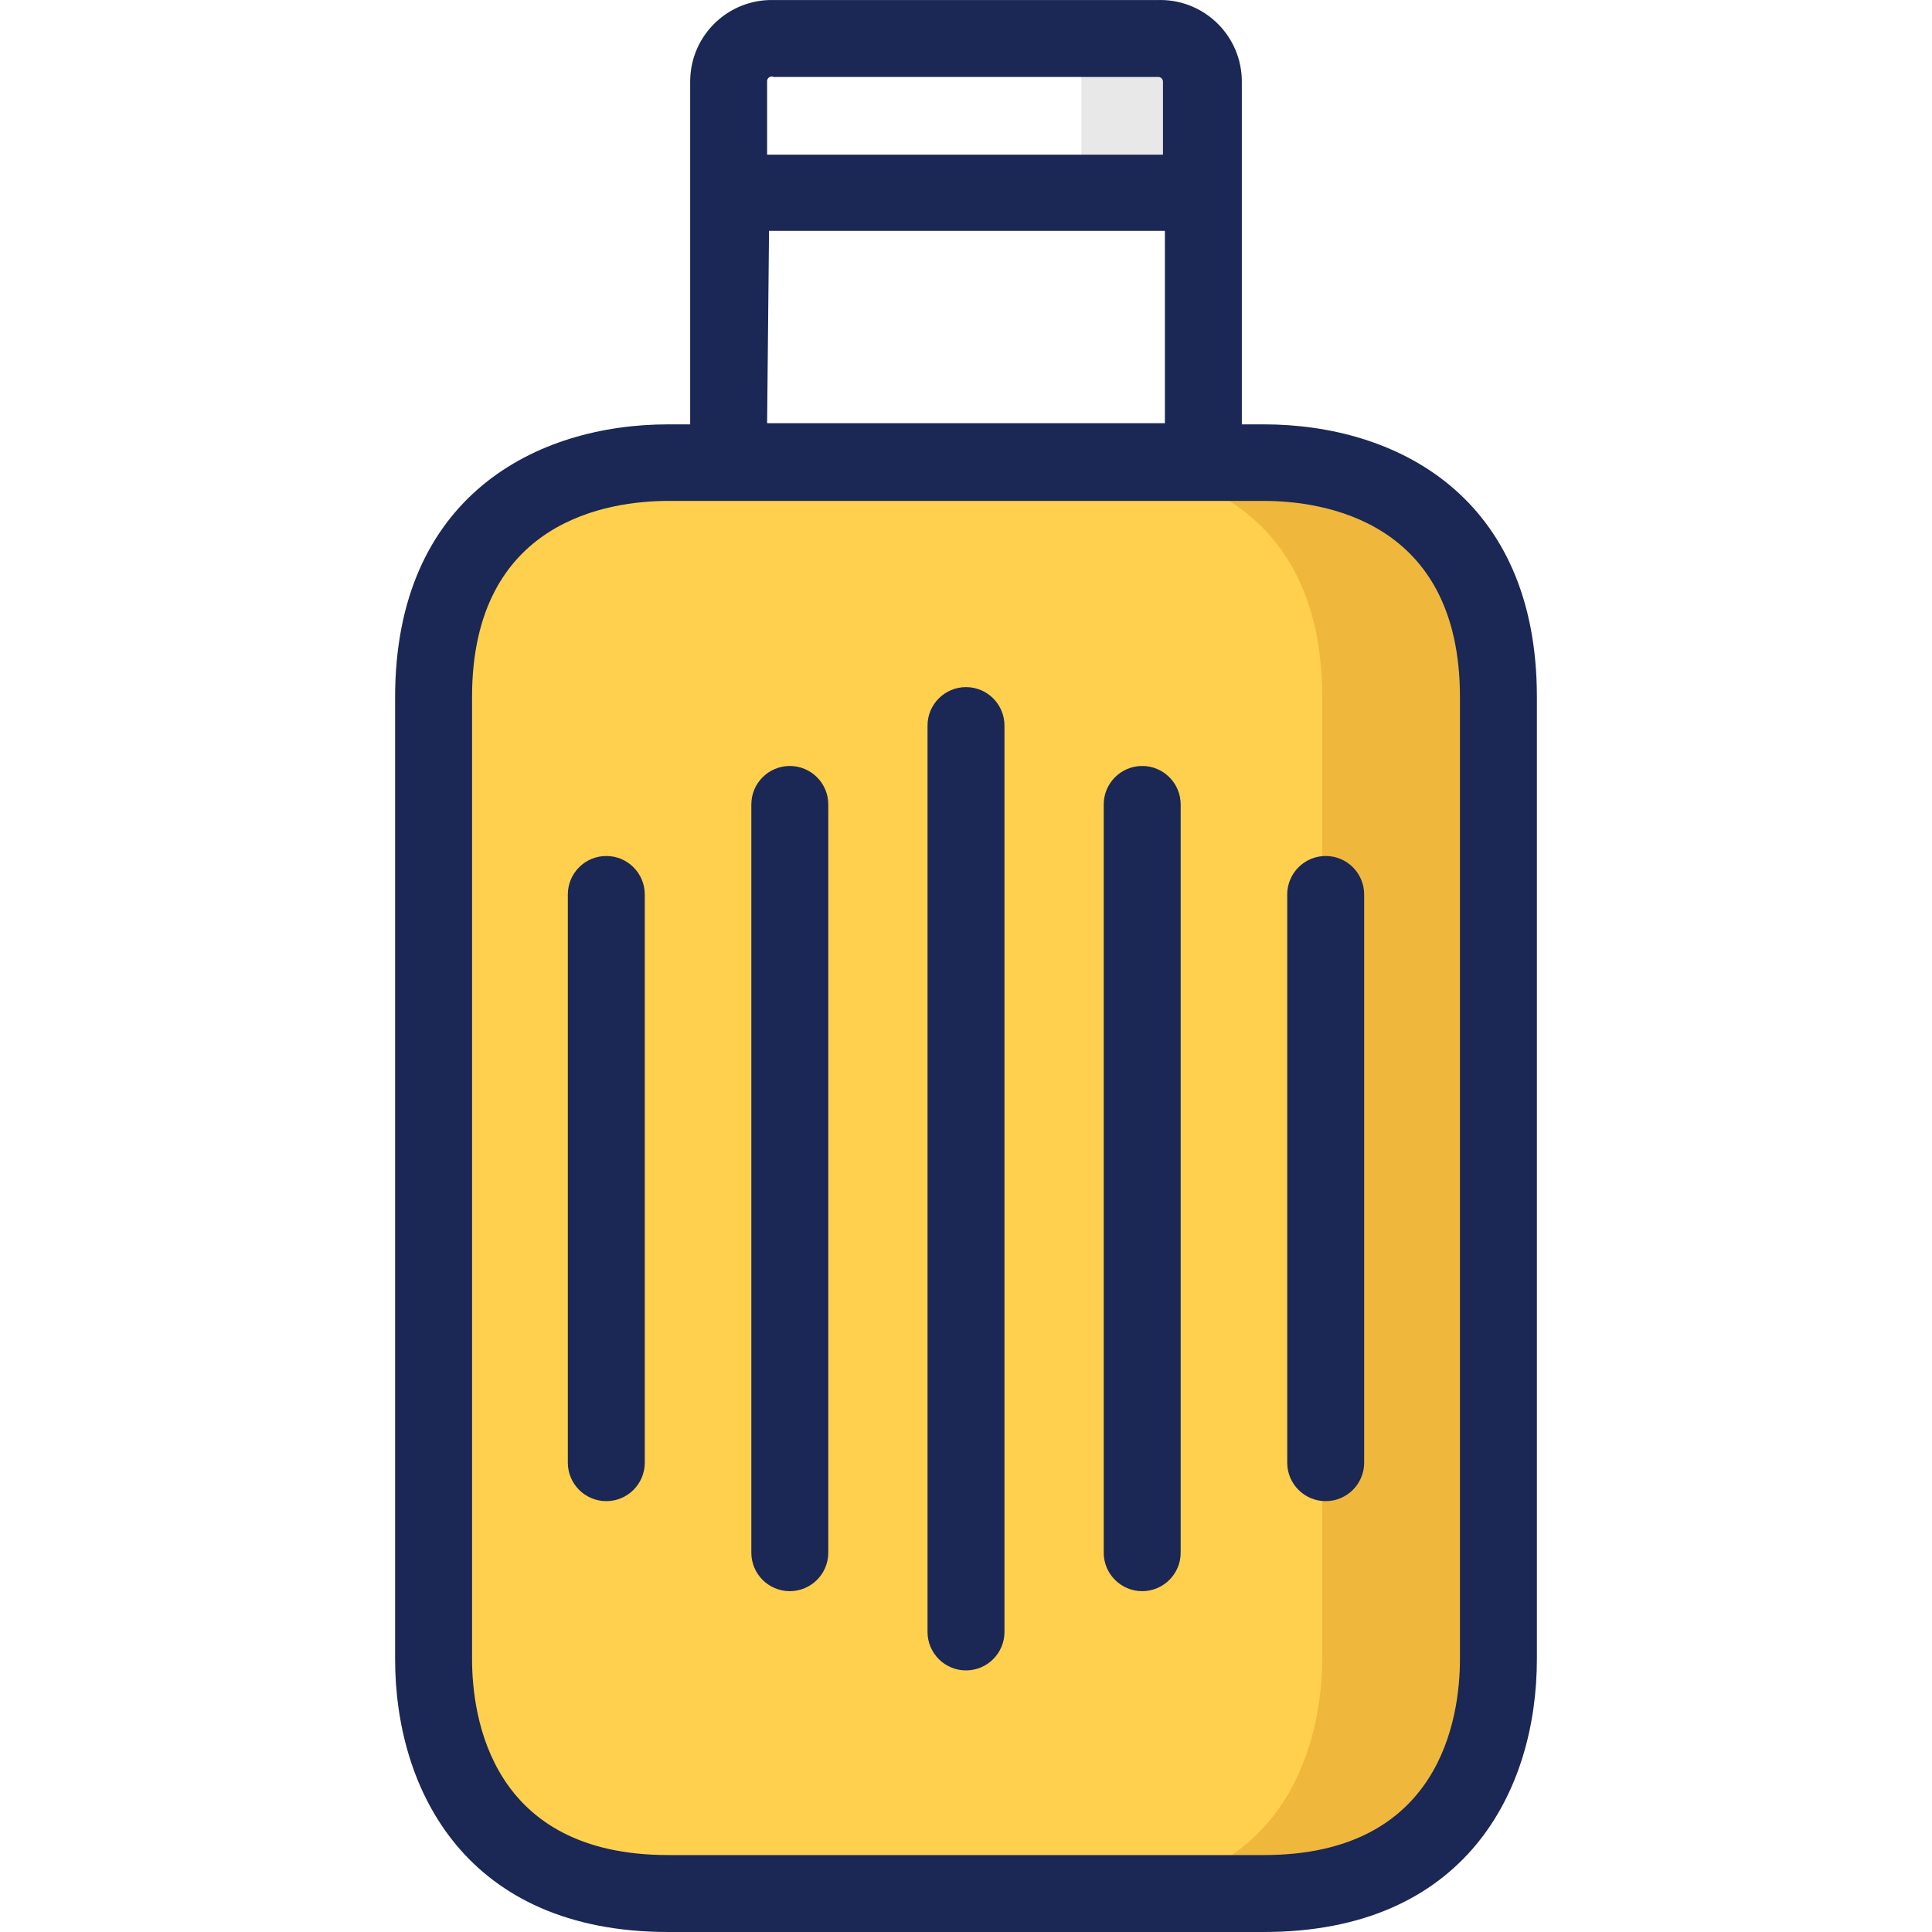
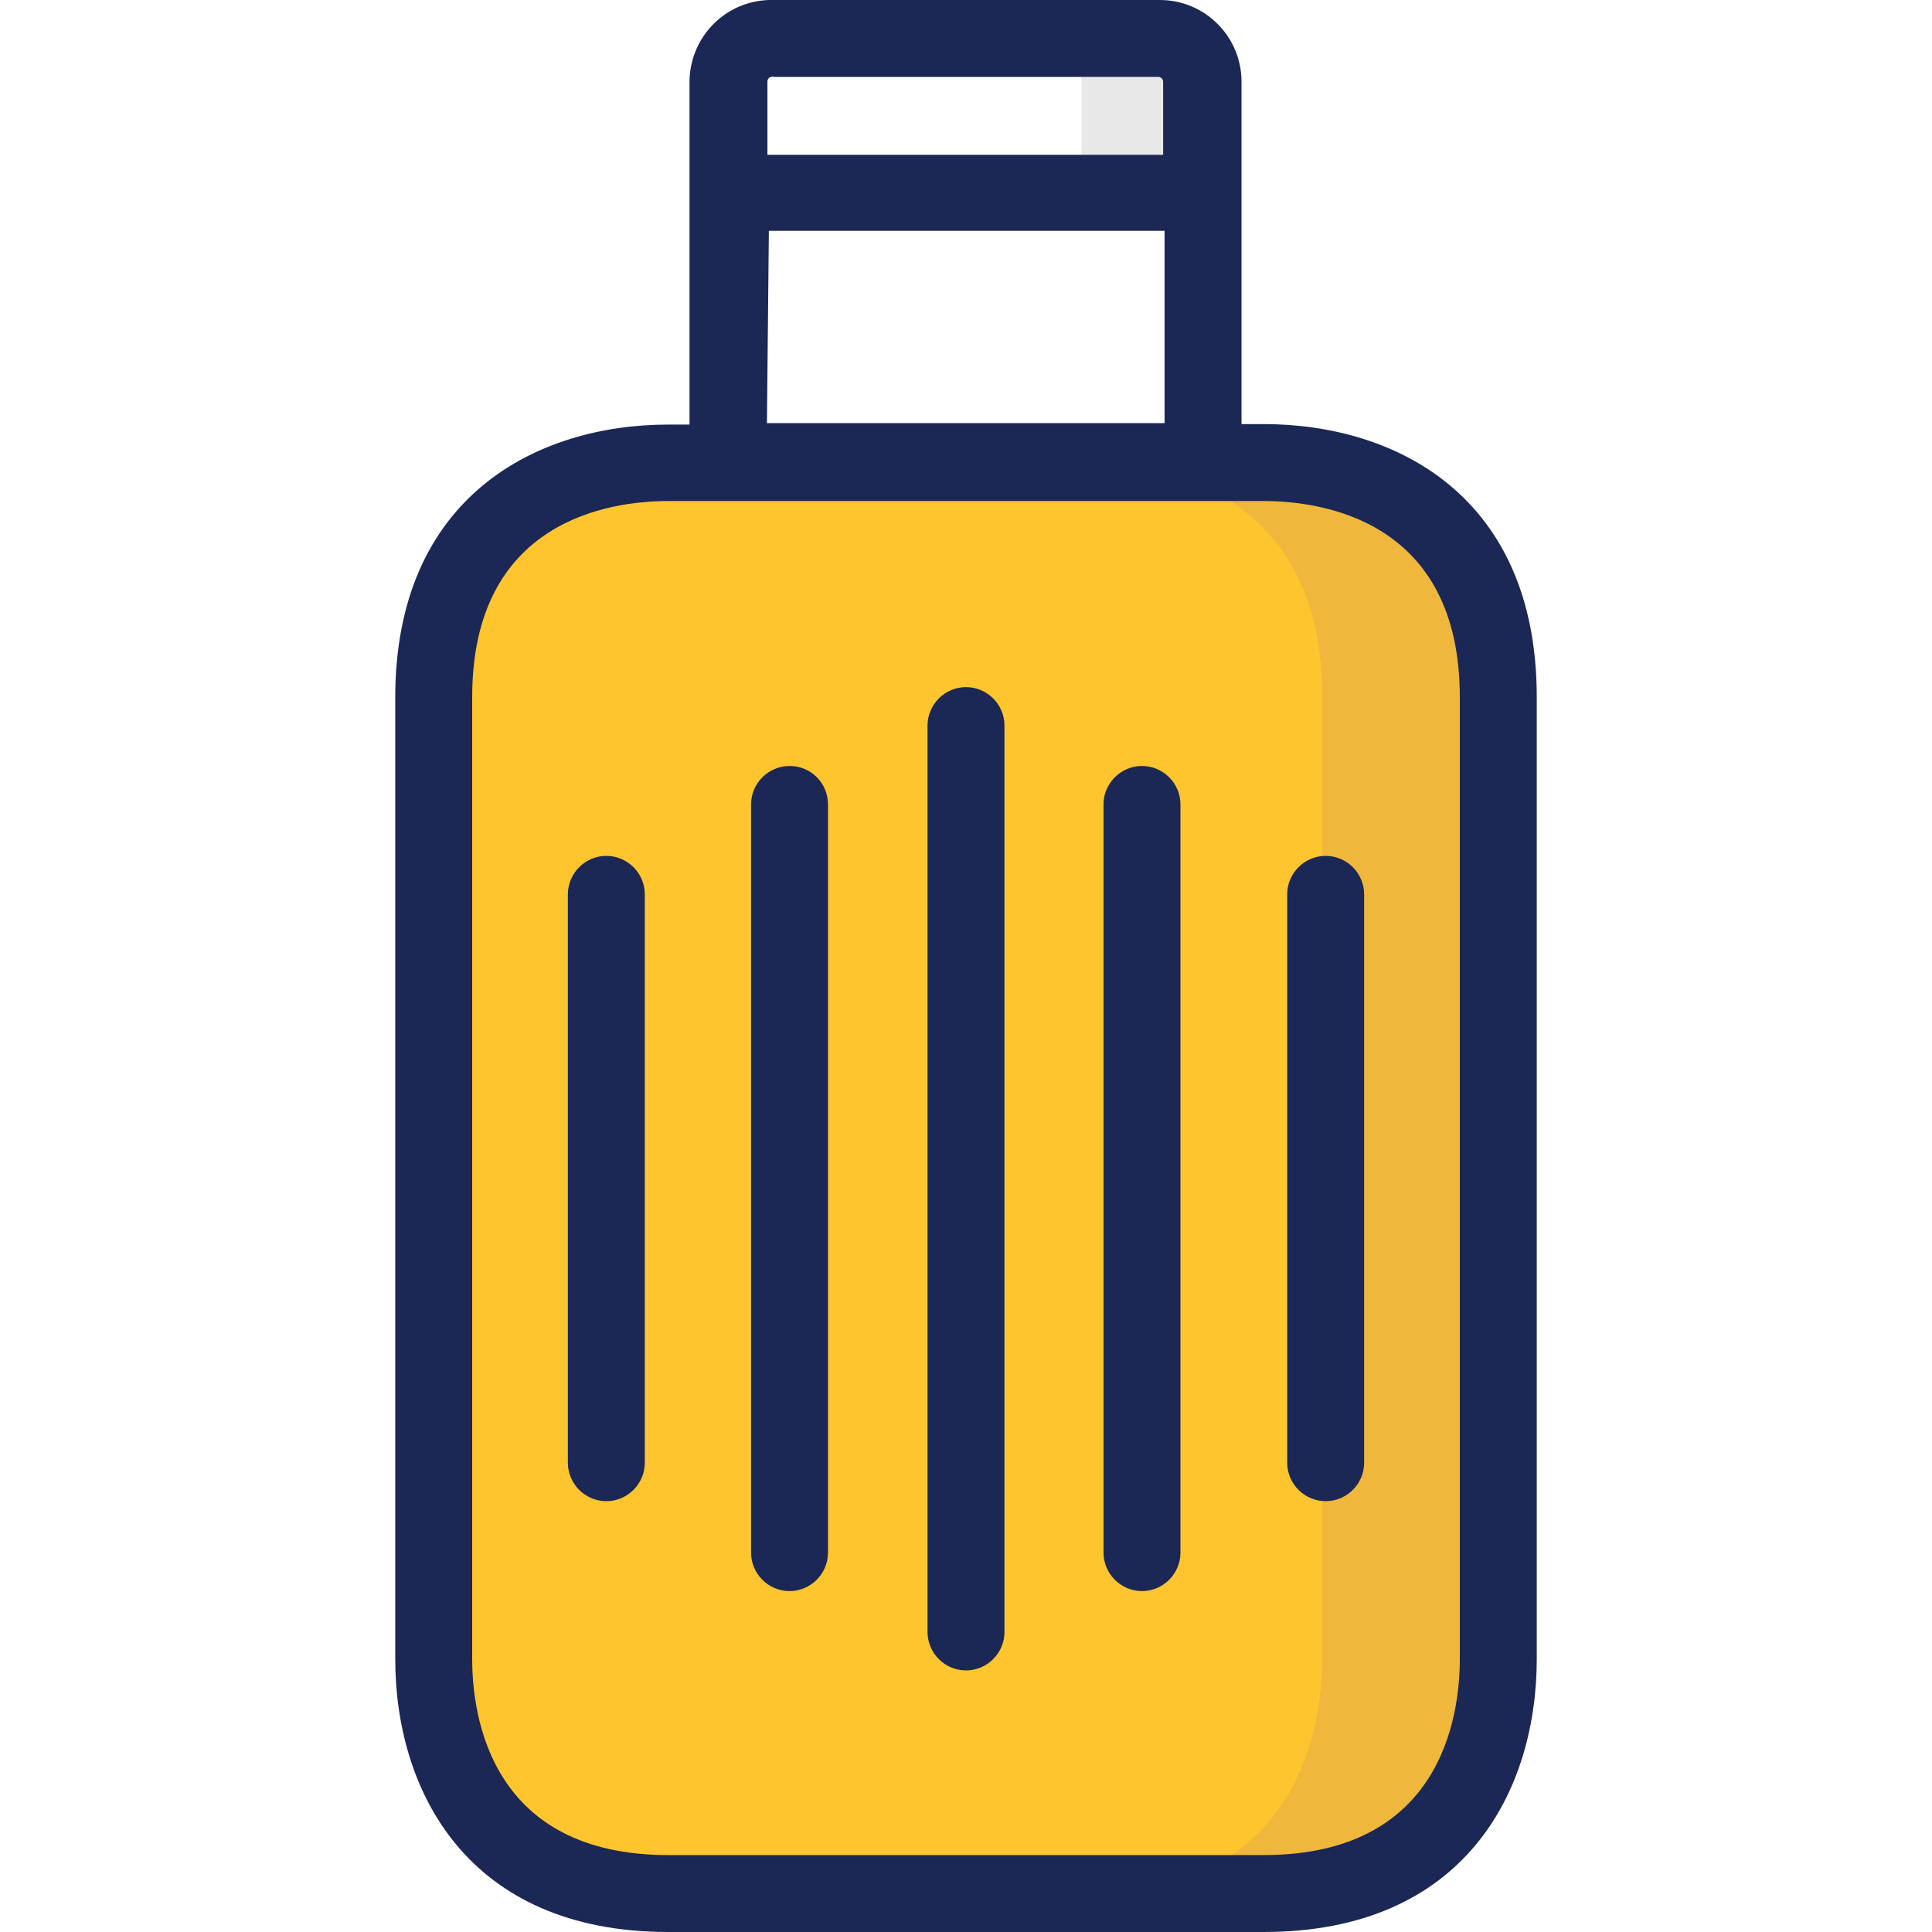
- <svg xmlns="http://www.w3.org/2000/svg" xmlns:xlink="http://www.w3.org/1999/xlink" viewBox="0 0 401.768 401.768">
-   <path d="M240.884 8.008h-25.04c4.952-.048 8.992 3.928 9.04 8.88v23.28h25.44v-23.2c.008-4.952-4-8.968-8.944-8.976-.168 0-.328.008-.496.016z" fill="#e8e8e8" />
-   <path d="M138.964 394.008c-45.28 0-48.8-37.36-48.8-48.8v-200.24c0-45.28 37.36-48.8 48.8-48.8h123.84c11.44 0 48.8 3.52 48.8 48.8v200c0 11.44-3.52 48.8-48.8 48.8l-123.84.24z" fill="#ffd04d" />
-   <path d="M262.804 96.248h-36.64c11.44 0 48.8 3.52 48.8 48.8v199.92c0 11.44-3.52 48.8-48.8 48.8h36.64c45.28 0 48.8-37.36 48.8-48.8v-200c0-45.2-37.36-48.72-48.8-48.72z" fill="#efb83c" />
-   <g fill="#1b2754">
-     <path d="M262.804 88.248h-4.56v-71.28c0-9.368-7.592-16.96-16.952-16.968-.136 0-.272 0-.408.008h-80c-9.368-.224-17.136 7.192-17.352 16.552 0 .136-.008.272-.008.408v71.28h-4.56c-27.44 0-56.8 14.96-56.8 56.8v199.92c0 27.44 14.96 56.8 56.8 56.8h123.84c41.92 0 56.8-29.36 56.8-56.8v-200c0-41.84-29.36-56.72-56.8-56.72zm-101.92-72.24h80c.528 0 .96.432.96.96v15.2h-82.32v-15.2c-.048-.528.336-.992.864-1.048.168-.016.344.016.496.088zm-.96 32h82.32v40h-82.72l.4-40zm143.68 296.96c0 12.24-4 40.8-40.8 40.8h-123.84c-36.8 0-40.8-28.56-40.8-40.8v-200c0-36.8 28.56-40.8 40.8-40.8h123.84c12.24 0 40.8 4 40.8 40.8v200zm-102.72-202.08c-4.416 0-8 3.584-8 8v188.48c0 4.416 3.584 8 8 8s8-3.584 8-8v-188.48c0-4.416-3.584-8-8-8zm-36.64 16.4c-4.416 0-8 3.584-8 8v155.6c0 4.416 3.584 8 8 8s8-3.584 8-8v-155.6c0-4.416-3.584-8-8-8z" />
-     <use xlink:href="#B" />
-     <path d="M237.524 159.288c-4.416 0-8 3.584-8 8v155.6c0 4.416 3.584 8 8 8s8-3.584 8-8v-155.6c0-4.416-3.584-8-8-8z" />
-     <use xlink:href="#B" x="149.6" />
+ <svg xmlns="http://www.w3.org/2000/svg" version="1.1" id="Layer_1" x="0px" y="0px" viewBox="0 0 401.8 401.8" style="enable-background:new 0 0 401.8 401.8;" xml:space="preserve">
+   <style type="text/css">
+ 	.st0{fill:#E8E8E8;}
+ 	.st1{fill:#FFC52F;}
+ 	.st2{fill:#EFB83C;}
+ 	.st3{fill:#1B2754;}
+ </style>
+   <path class="st0" d="M240.9,8h-25c5,0,9,3.9,9,8.9v23.3h25.4V17c0-5-4-9-8.9-9C241.2,8,241.1,8,240.9,8L240.9,8z" />
+   <path class="st1" d="M139,394c-45.3,0-48.8-37.4-48.8-48.8V145c0-45.3,37.4-48.8,48.8-48.8h123.8c11.4,0,48.8,3.5,48.8,48.8v200  c0,11.4-3.5,48.8-48.8,48.8L139,394L139,394z" />
+   <path class="st2" d="M262.8,96.2h-36.6c11.4,0,48.8,3.5,48.8,48.8V345c0,11.4-3.5,48.8-48.8,48.8h36.6c45.3,0,48.8-37.4,48.8-48.8  V145C311.6,99.8,274.2,96.2,262.8,96.2L262.8,96.2z" />
+   <g>
+     <path class="st3" d="M262.8,88.2h-4.6V17c0-9.4-7.6-17-17-17c-0.1,0-0.3,0-0.4,0h-80c-9.4-0.2-17.1,7.2-17.4,16.6   c0,0.1,0,0.3,0,0.4v71.3H139c-27.4,0-56.8,15-56.8,56.8V345c0,27.4,15,56.8,56.8,56.8h123.8c41.9,0,56.8-29.4,56.8-56.8V145   C319.6,103.1,290.2,88.2,262.8,88.2L262.8,88.2z M160.9,16h80c0.5,0,1,0.4,1,1v15.2h-82.3V17c0-0.5,0.3-1,0.9-1   C160.6,15.9,160.7,15.9,160.9,16z M159.9,48h82.3v40h-82.7L159.9,48z M303.6,345c0,12.2-4,40.8-40.8,40.8H139   c-36.8,0-40.8-28.6-40.8-40.8V145c0-36.8,28.6-40.8,40.8-40.8h123.8c12.2,0,40.8,4,40.8,40.8V345z M200.9,142.9c-4.4,0-8,3.6-8,8   v188.5c0,4.4,3.6,8,8,8s8-3.6,8-8V150.9C208.9,146.5,205.3,142.9,200.9,142.9z M164.2,159.3c-4.4,0-8,3.6-8,8v155.6   c0,4.4,3.6,8,8,8s8-3.6,8-8V167.3C172.2,162.9,168.7,159.3,164.2,159.3L164.2,159.3z" />
+     <g>
+       <path id="B" class="st3" d="M126.1,178c-4.4,0-8,3.6-8,8v118.2c0,4.4,3.6,8,8,8s8-3.6,8-8V186C134.1,181.6,130.5,178,126.1,178z" />
+     </g>
+     <path class="st3" d="M237.5,159.3c-4.4,0-8,3.6-8,8v155.6c0,4.4,3.6,8,8,8s8-3.6,8-8V167.3C245.5,162.9,241.9,159.3,237.5,159.3z" />
+     <g>
+       <path id="B_1_" class="st3" d="M275.7,178c-4.4,0-8,3.6-8,8v118.2c0,4.4,3.6,8,8,8c4.4,0,8-3.6,8-8V186    C283.7,181.6,280.1,178,275.7,178z" />
+     </g>
  </g>
-   <defs>
-     <path id="B" d="M126.084 178.008c-4.416 0-8 3.584-8 8v118.16c0 4.416 3.584 8 8 8s8-3.584 8-8v-118.16c0-4.416-3.584-8-8-8z" />
-   </defs>
</svg>
